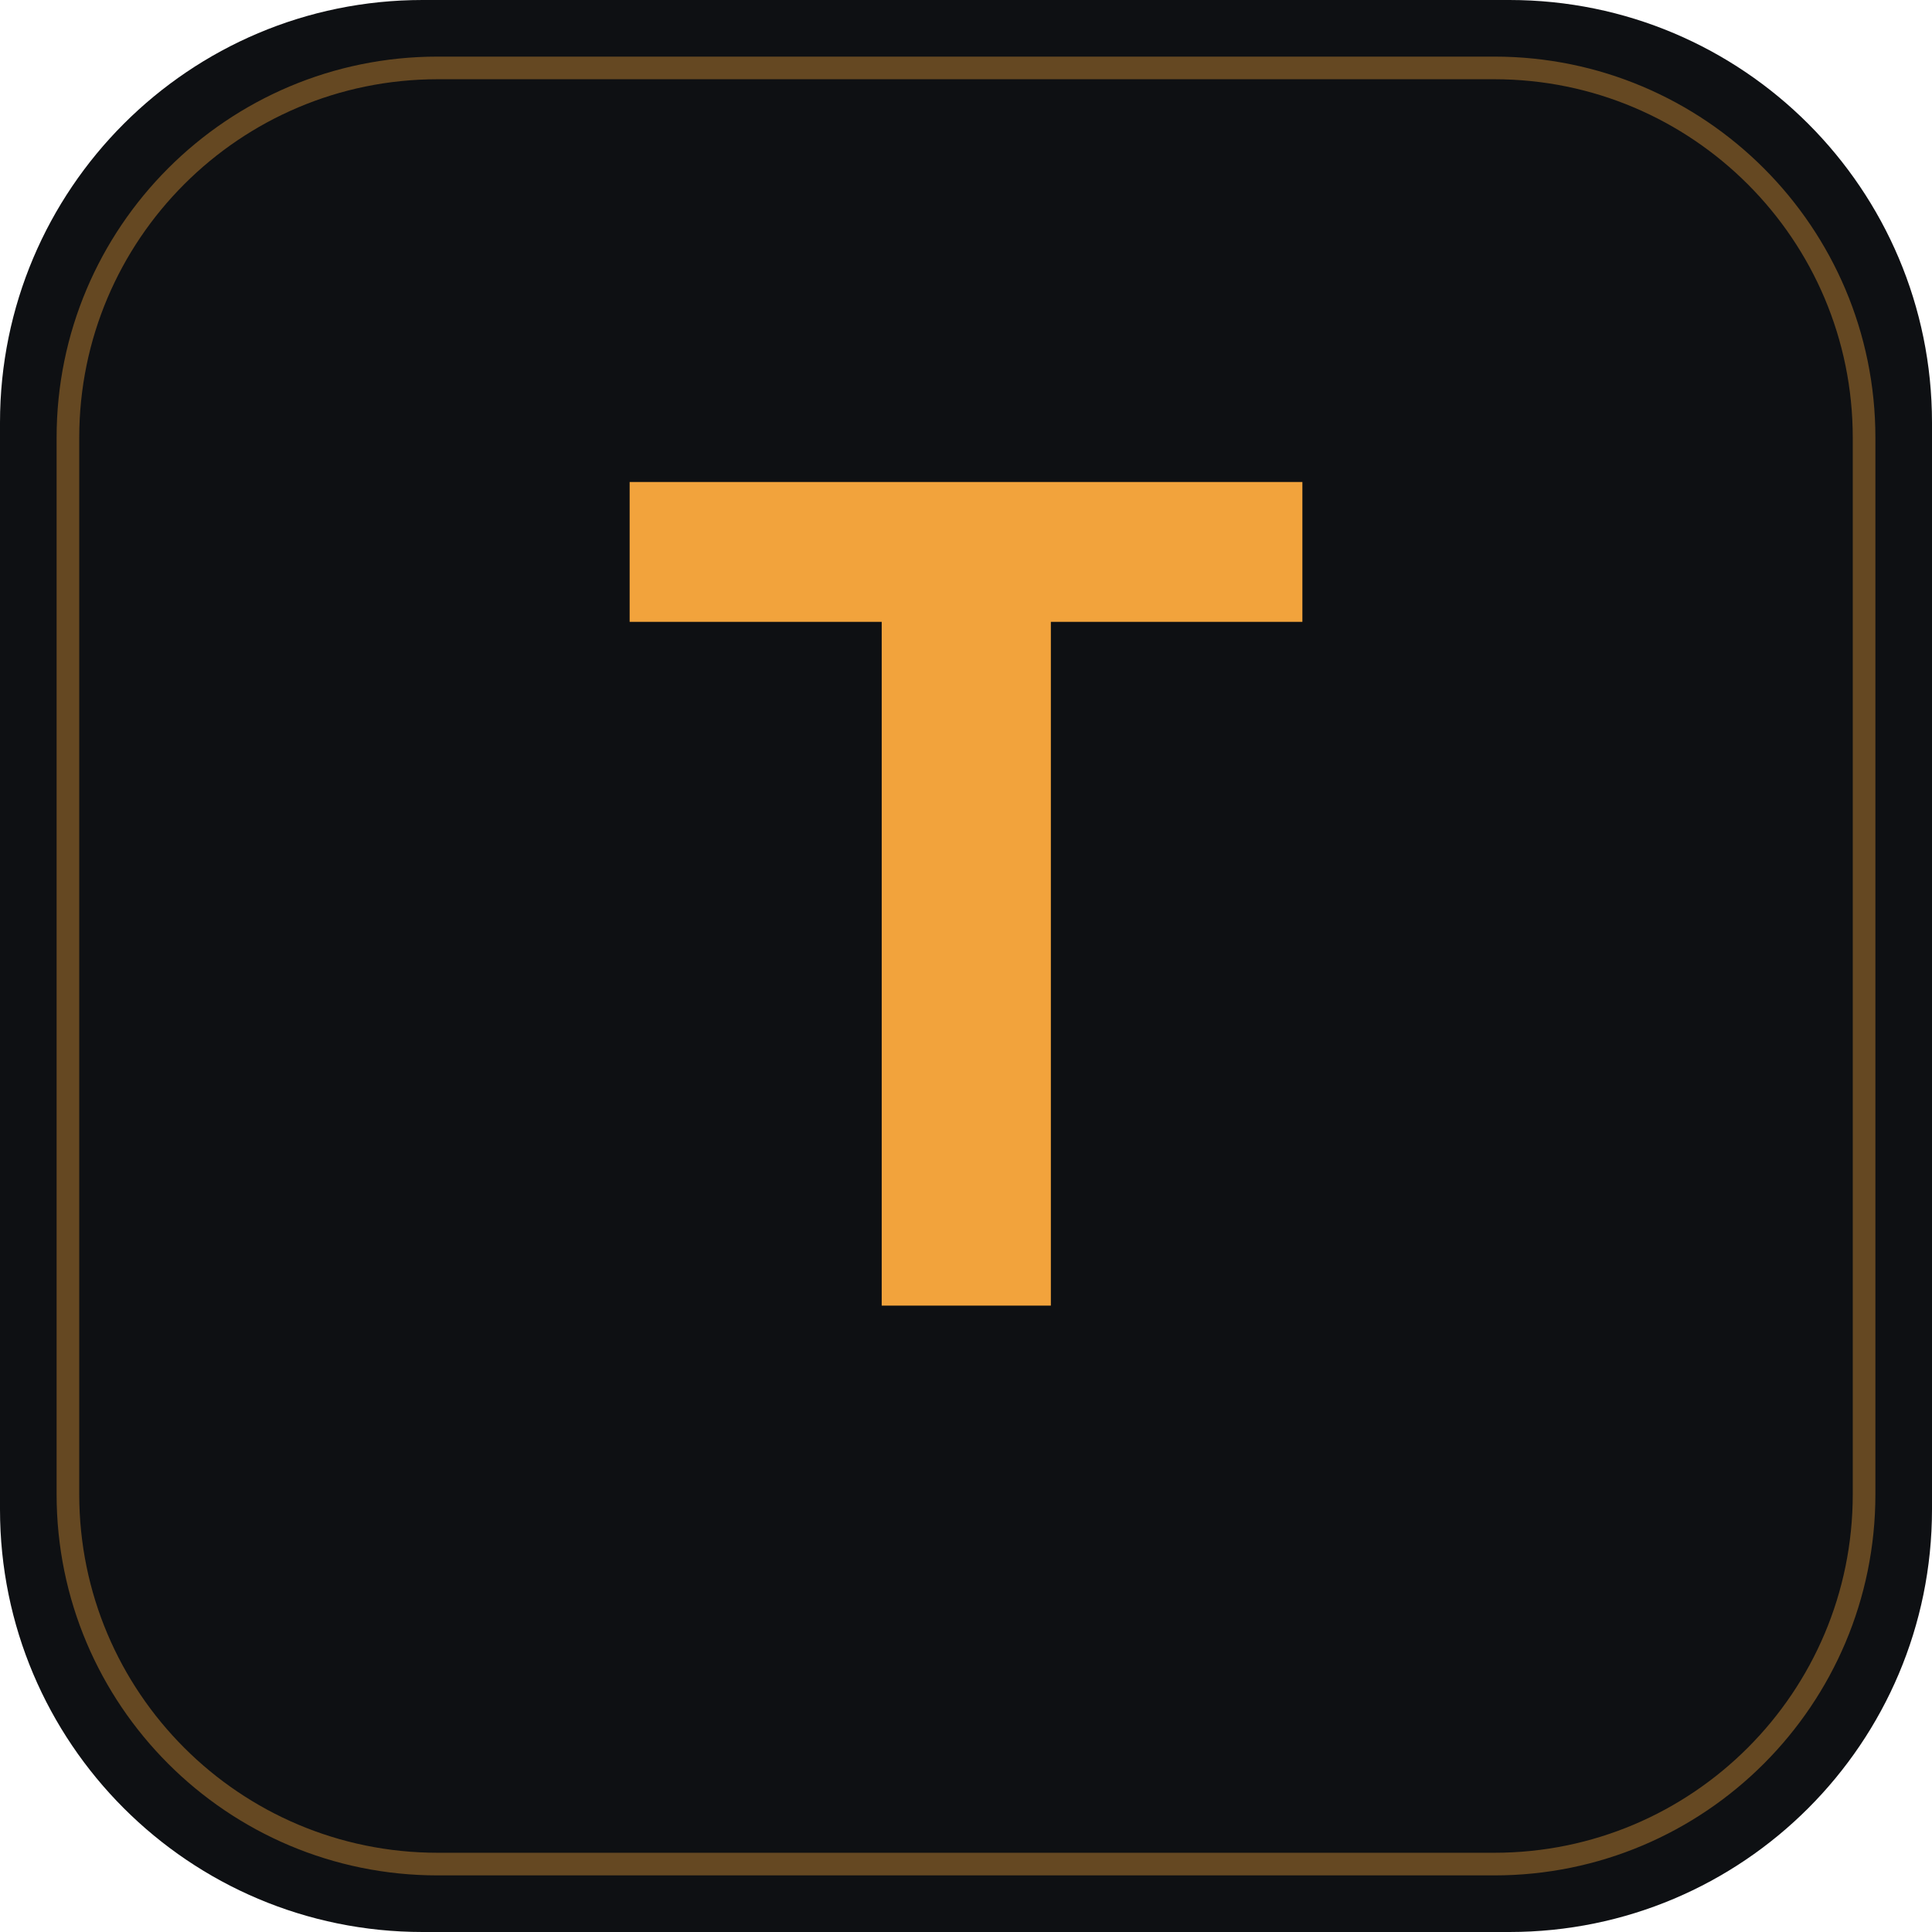
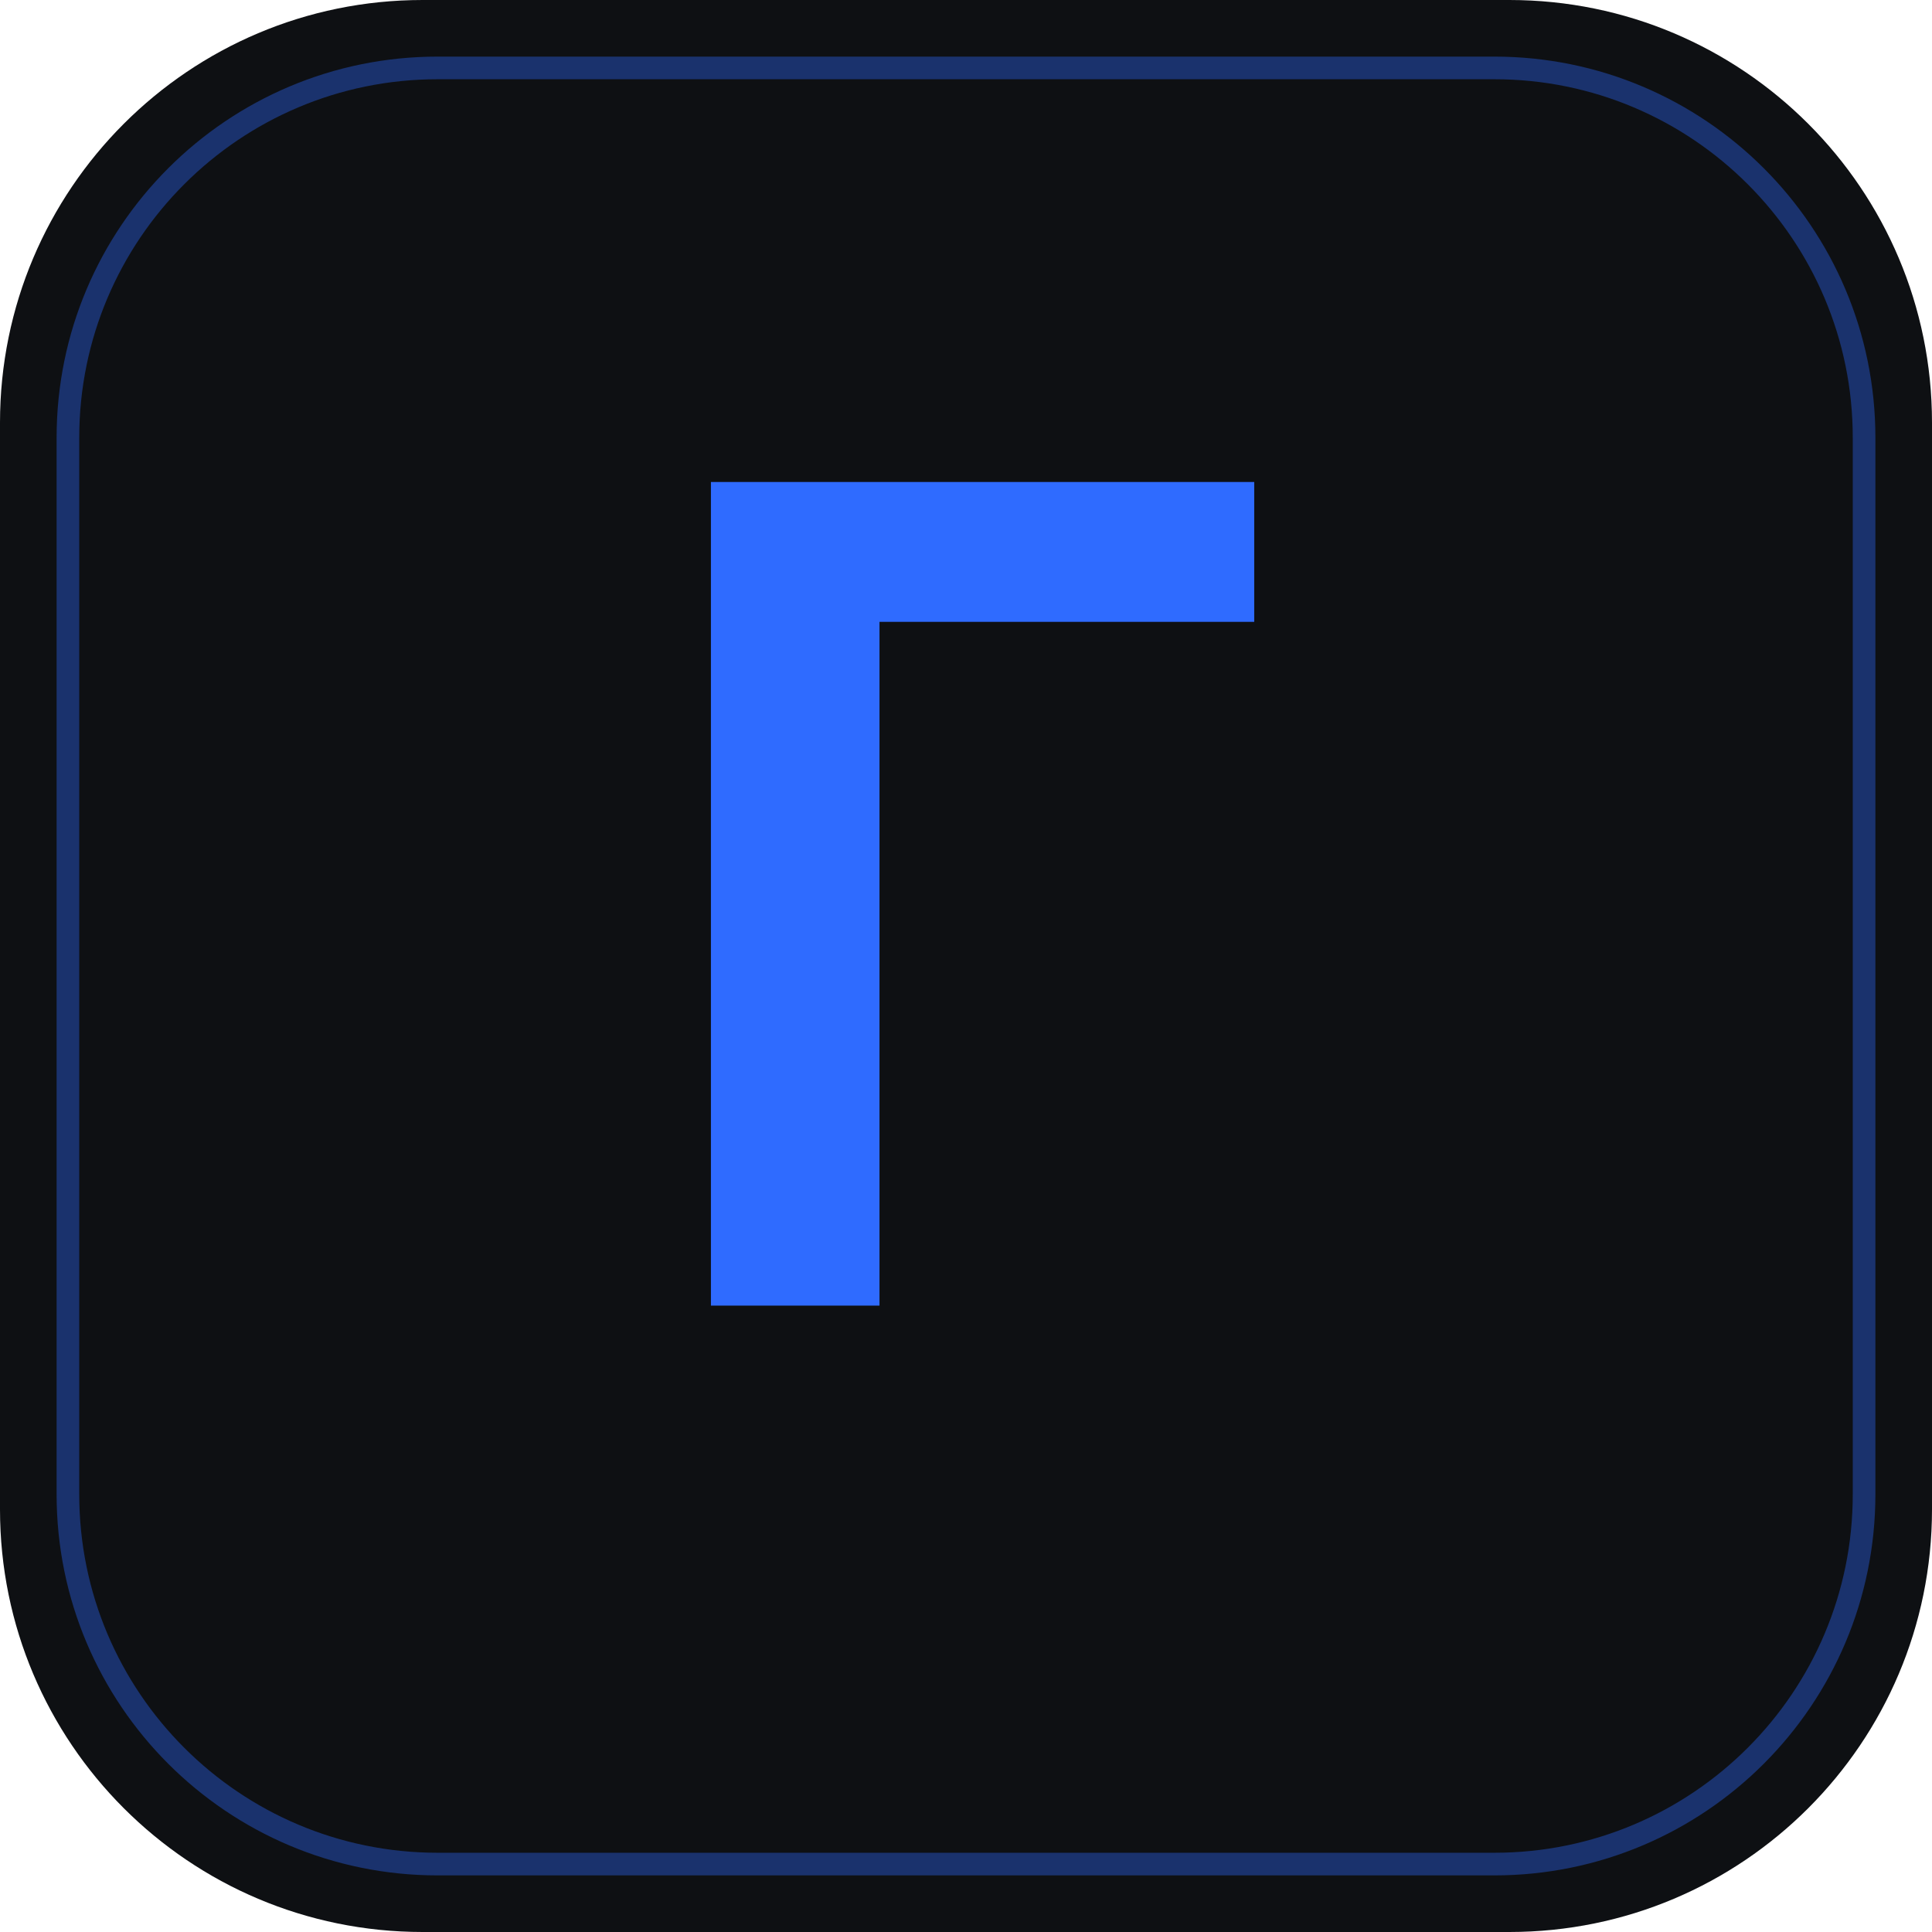
<svg xmlns="http://www.w3.org/2000/svg" viewBox="0 0 512 512">
  <rect width="512" height="512" rx="112" fill="#0E1013" />
-   <rect x="18" y="18" width="476" height="476" rx="98" fill="none" stroke="#F2A33C" stroke-opacity=".38" stroke-width="6" />
-   <text x="256" y="346" text-anchor="middle" font-family="Inter, Segoe UI, system-ui, sans-serif" font-size="300" font-weight="700" fill="#F2A33C">Т</text>
+   <rect x="18" y="18" width="476" height="476" rx="98" fill="none" stroke="#2F6BFF" stroke-opacity=".38" stroke-width="6" />
+   <text x="256" y="346" text-anchor="middle" font-family="Inter, Segoe UI, system-ui, sans-serif" font-size="300" font-weight="700" fill="#2F6BFF">Г</text>
</svg>
